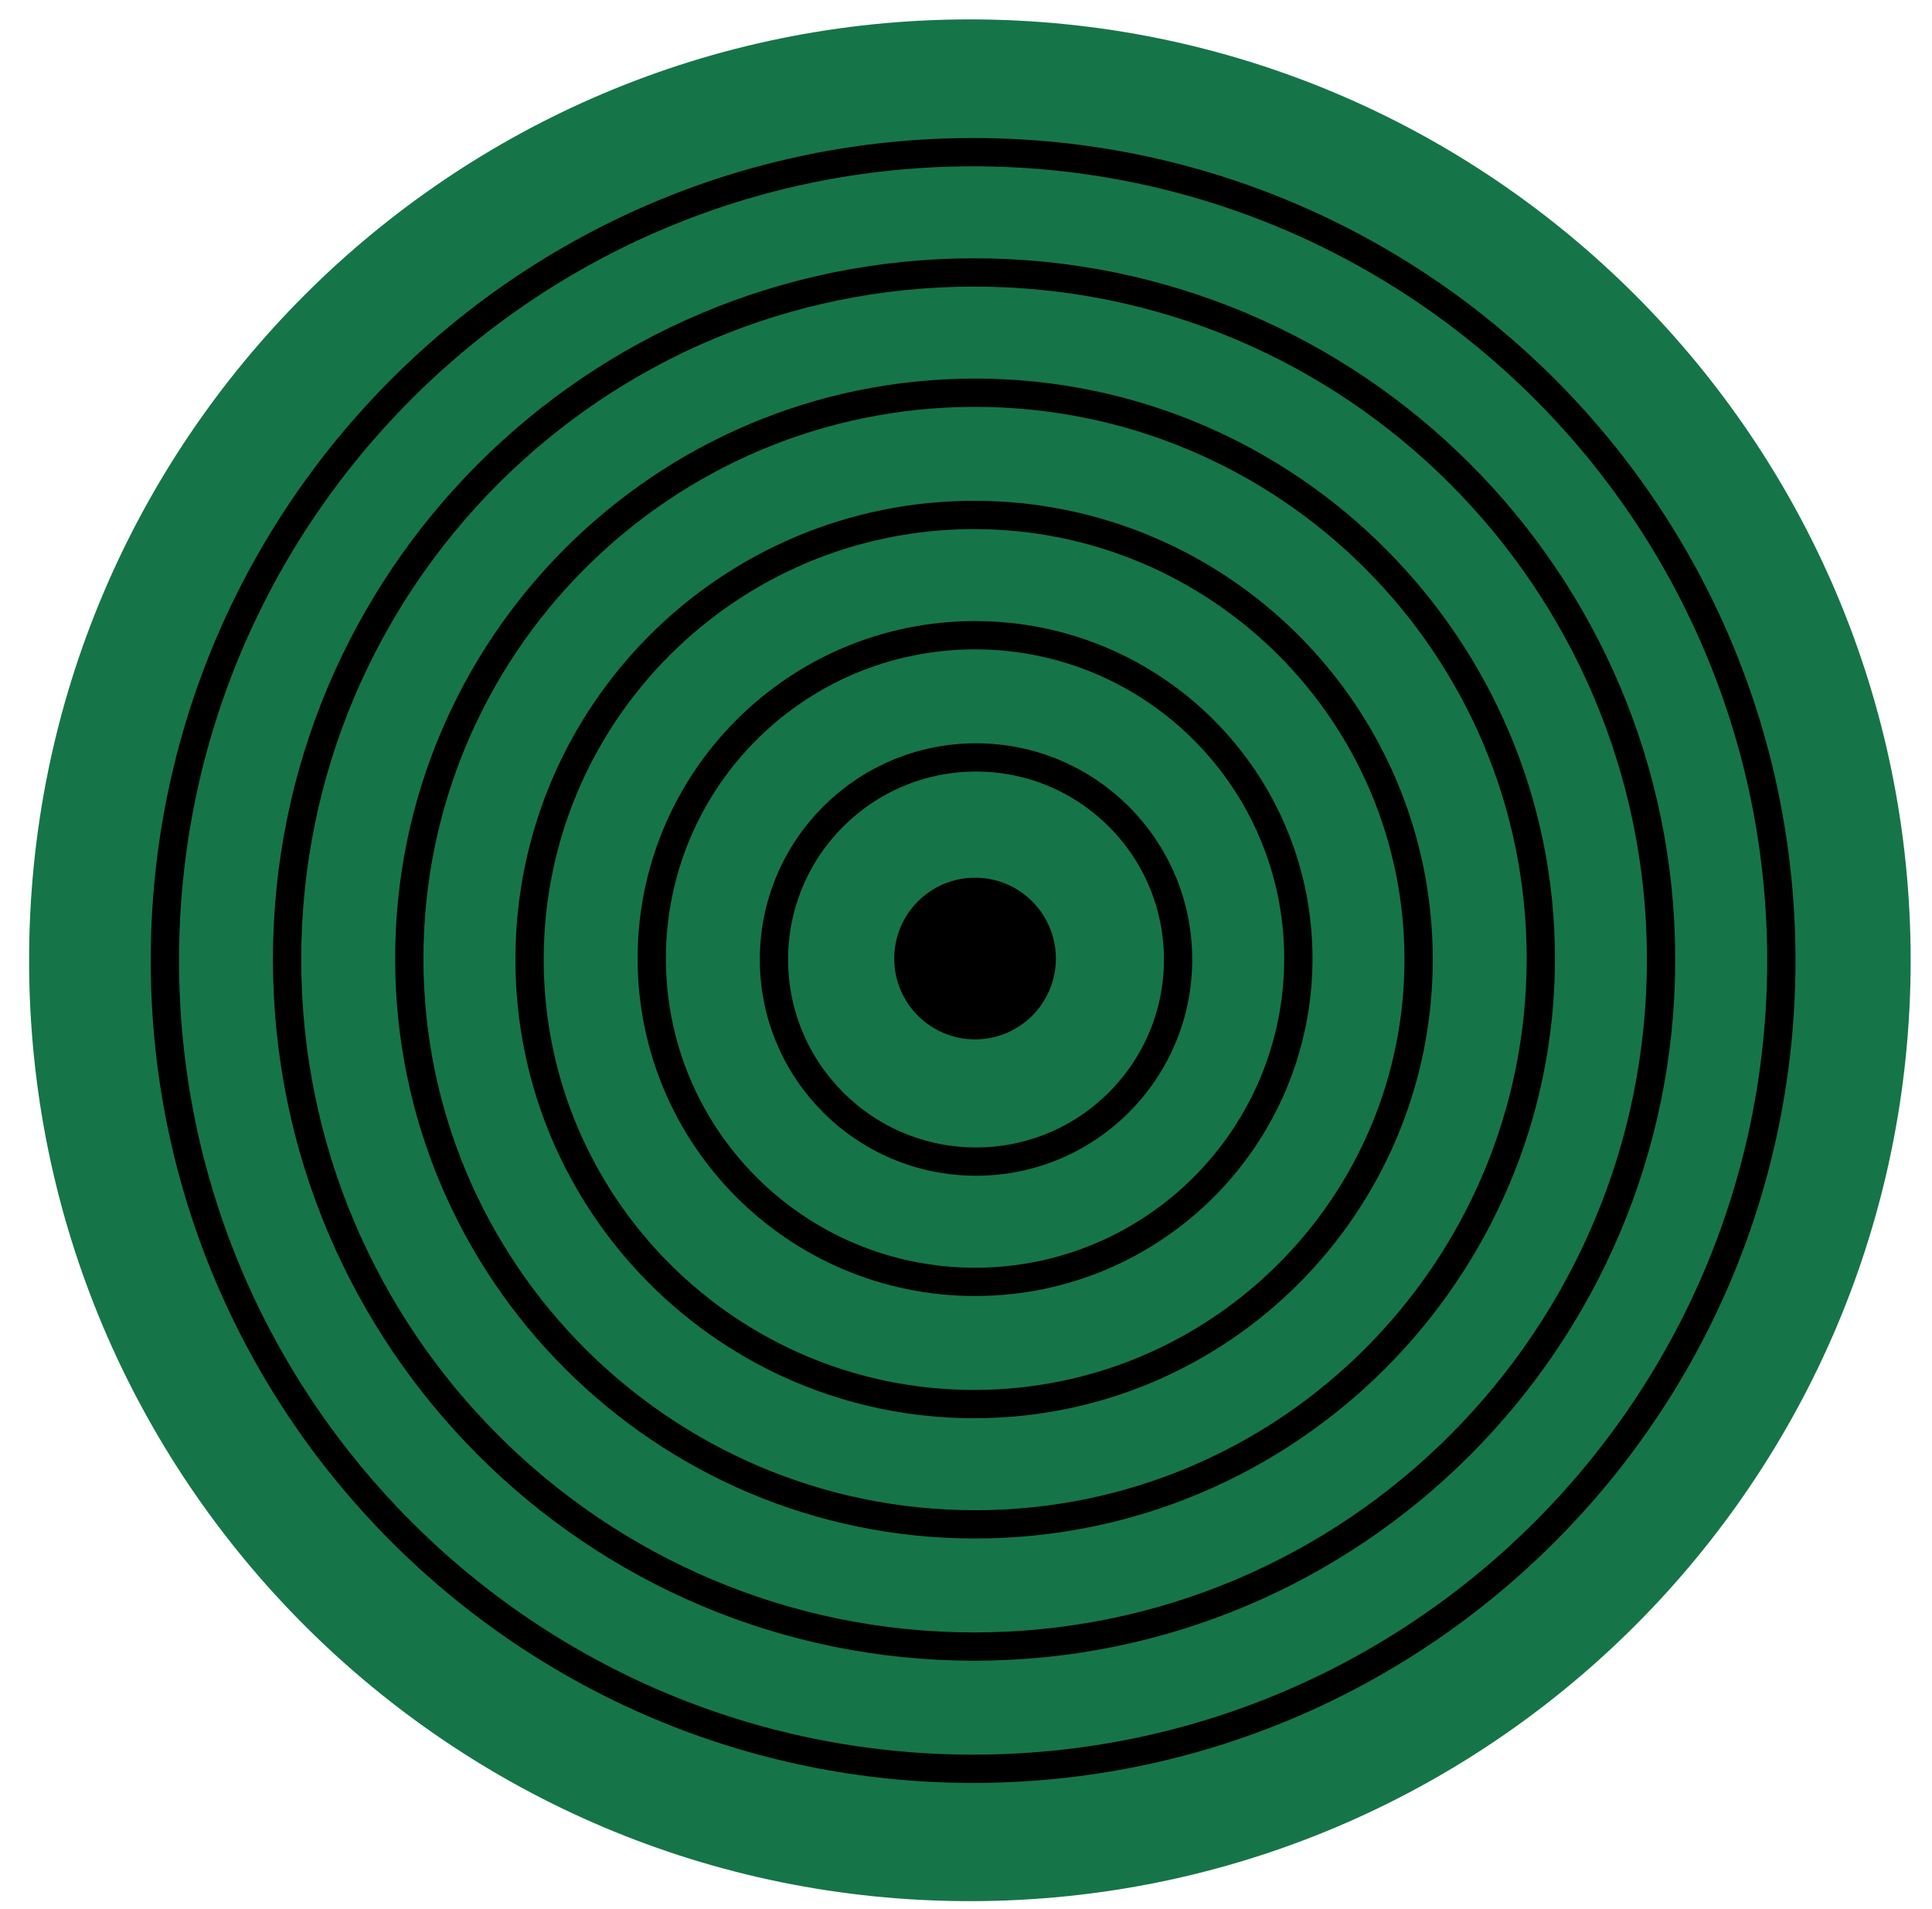
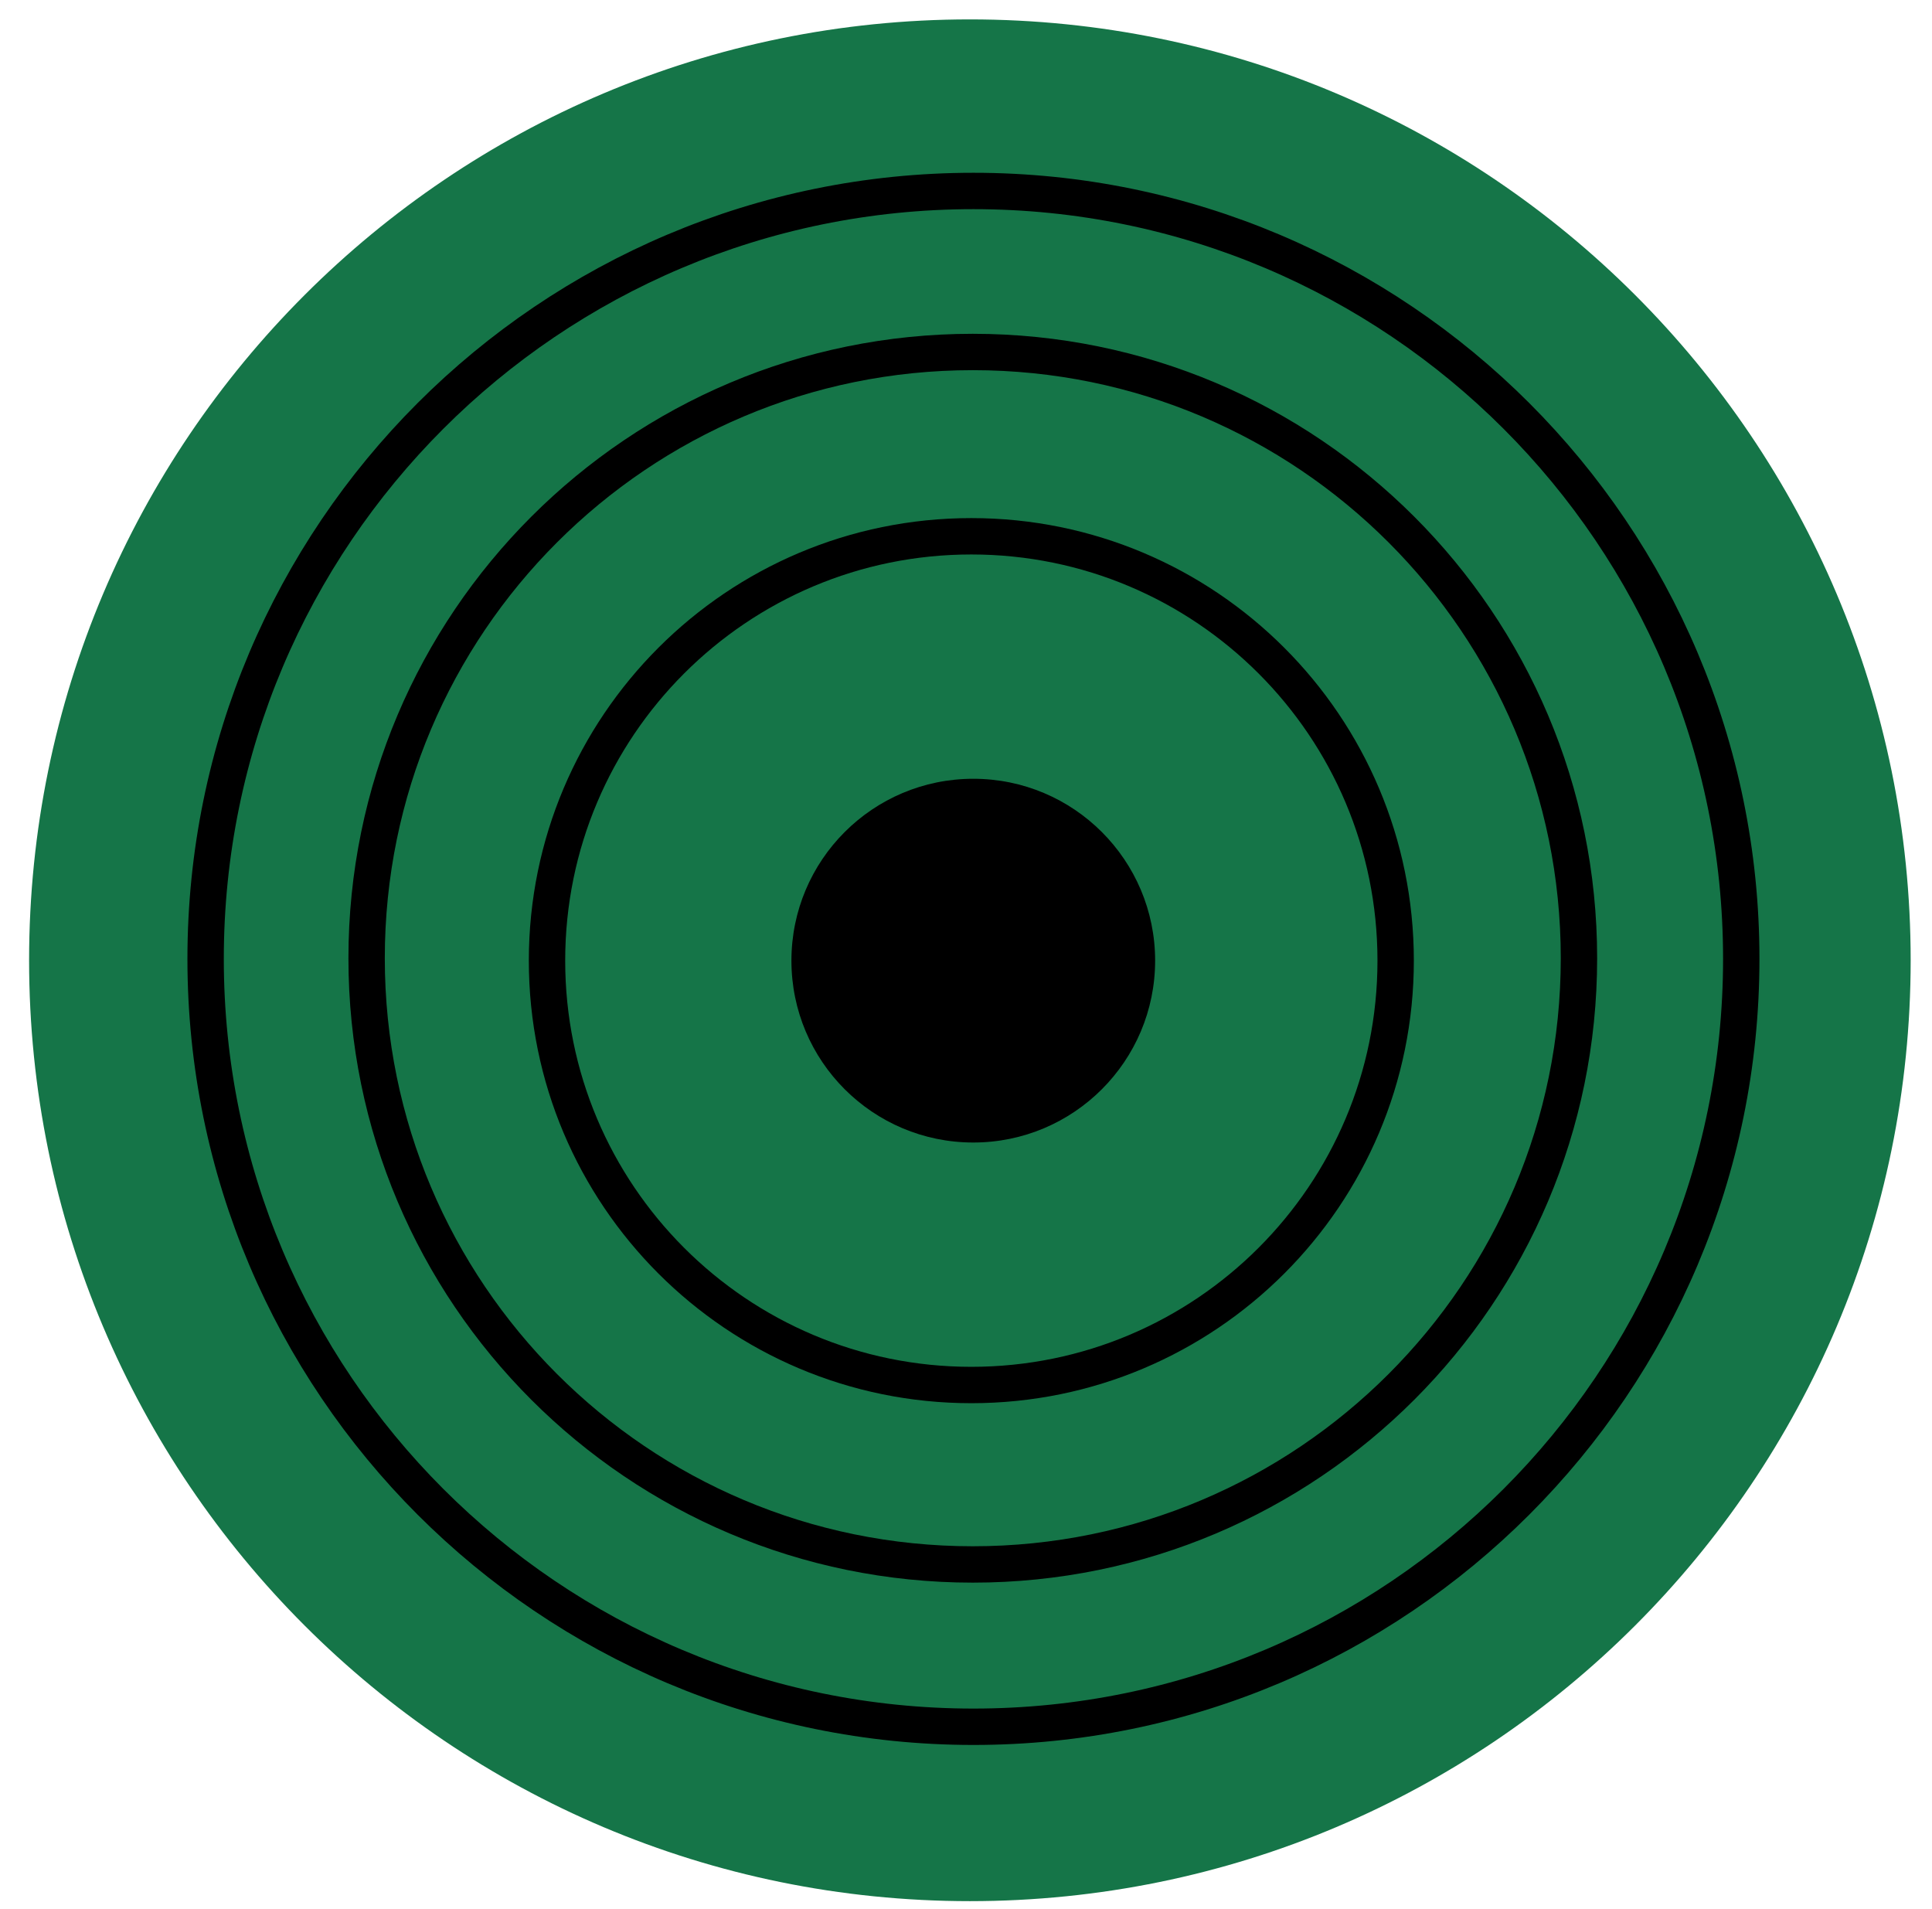
<svg xmlns="http://www.w3.org/2000/svg" width="100%" height="100%" viewBox="0 0 996 984" version="1.1" xml:space="preserve" style="fill-rule:evenodd;clip-rule:evenodd;stroke-linecap:round;stroke-linejoin:round;stroke-miterlimit:1.5;">
  <g transform="matrix(4.166667,0,0,4.166667,0,0)">
    <g transform="matrix(0.246089,0,0,0.246089,-22.7315,-5.967019)">
      <circle cx="580" cy="507" r="473" style="fill:rgb(21,117,72);" />
    </g>
-     <g transform="matrix(0.211416,0,0,0.211416,-2.221564,11.63763)">
-       <circle cx="580" cy="507" r="473" style="fill:rgb(21,117,72);stroke:black;stroke-width:16.56px;" />
+     <g transform="matrix(0.200846,0,0,0.200846,3.949514,16.79704)">
+       <circle cx="580" cy="507" r="473" style="fill:rgb(21,117,72);stroke:black;stroke-width:22.41px;" />
    </g>
-     <g transform="matrix(0.179704,0,0,0.179704,16.29167,27.59585)">
-       <circle cx="580" cy="507" r="473" style="fill:rgb(21,117,72);stroke:black;stroke-width:19.48px;" />
+     <g transform="matrix(0.158562,0,0,0.158562,28.39383,38.15467)">
+       <circle cx="580" cy="507" r="473" style="fill:rgb(21,117,72);stroke:black;stroke-width:28.38px;" />
    </g>
-     <g transform="matrix(0.147992,0,0,0.147992,34.8049,43.55408)">
-       <circle cx="580" cy="507" r="473" style="fill:rgb(21,117,72);stroke:black;stroke-width:23.65px;" />
+     <g transform="matrix(0.110994,0,0,0.110994,55.80368,62.57201)">
+       <circle cx="580" cy="507" r="473" style="fill:rgb(21,117,72);stroke:black;stroke-width:40.54px;" />
    </g>
-     <g transform="matrix(0.116279,0,0,0.116279,53.07814,59.7523)">
-       <circle cx="580" cy="507" r="473" style="fill:rgb(21,117,72);stroke:black;stroke-width:30.1px;" />
-     </g>
-     <g transform="matrix(0.084567,0,0,0.084567,71.59137,75.71053)">
-       <circle cx="580" cy="507" r="473" style="fill:rgb(21,117,72);stroke:black;stroke-width:41.39px;" />
-     </g>
-     <g transform="matrix(0.052854,0,0,0.052854,90.10461,91.90875)">
-       <circle cx="580" cy="507" r="473" style="fill:rgb(21,117,72);stroke:black;stroke-width:66.22px;" />
-     </g>
-     <g transform="matrix(0.021142,0,0,0.021142,108.3778,107.867)">
+     <g transform="matrix(0.047569,0,0,0.047569,92.83015,94.72845)">
      <circle cx="580" cy="507" r="473" />
    </g>
  </g>
</svg>
